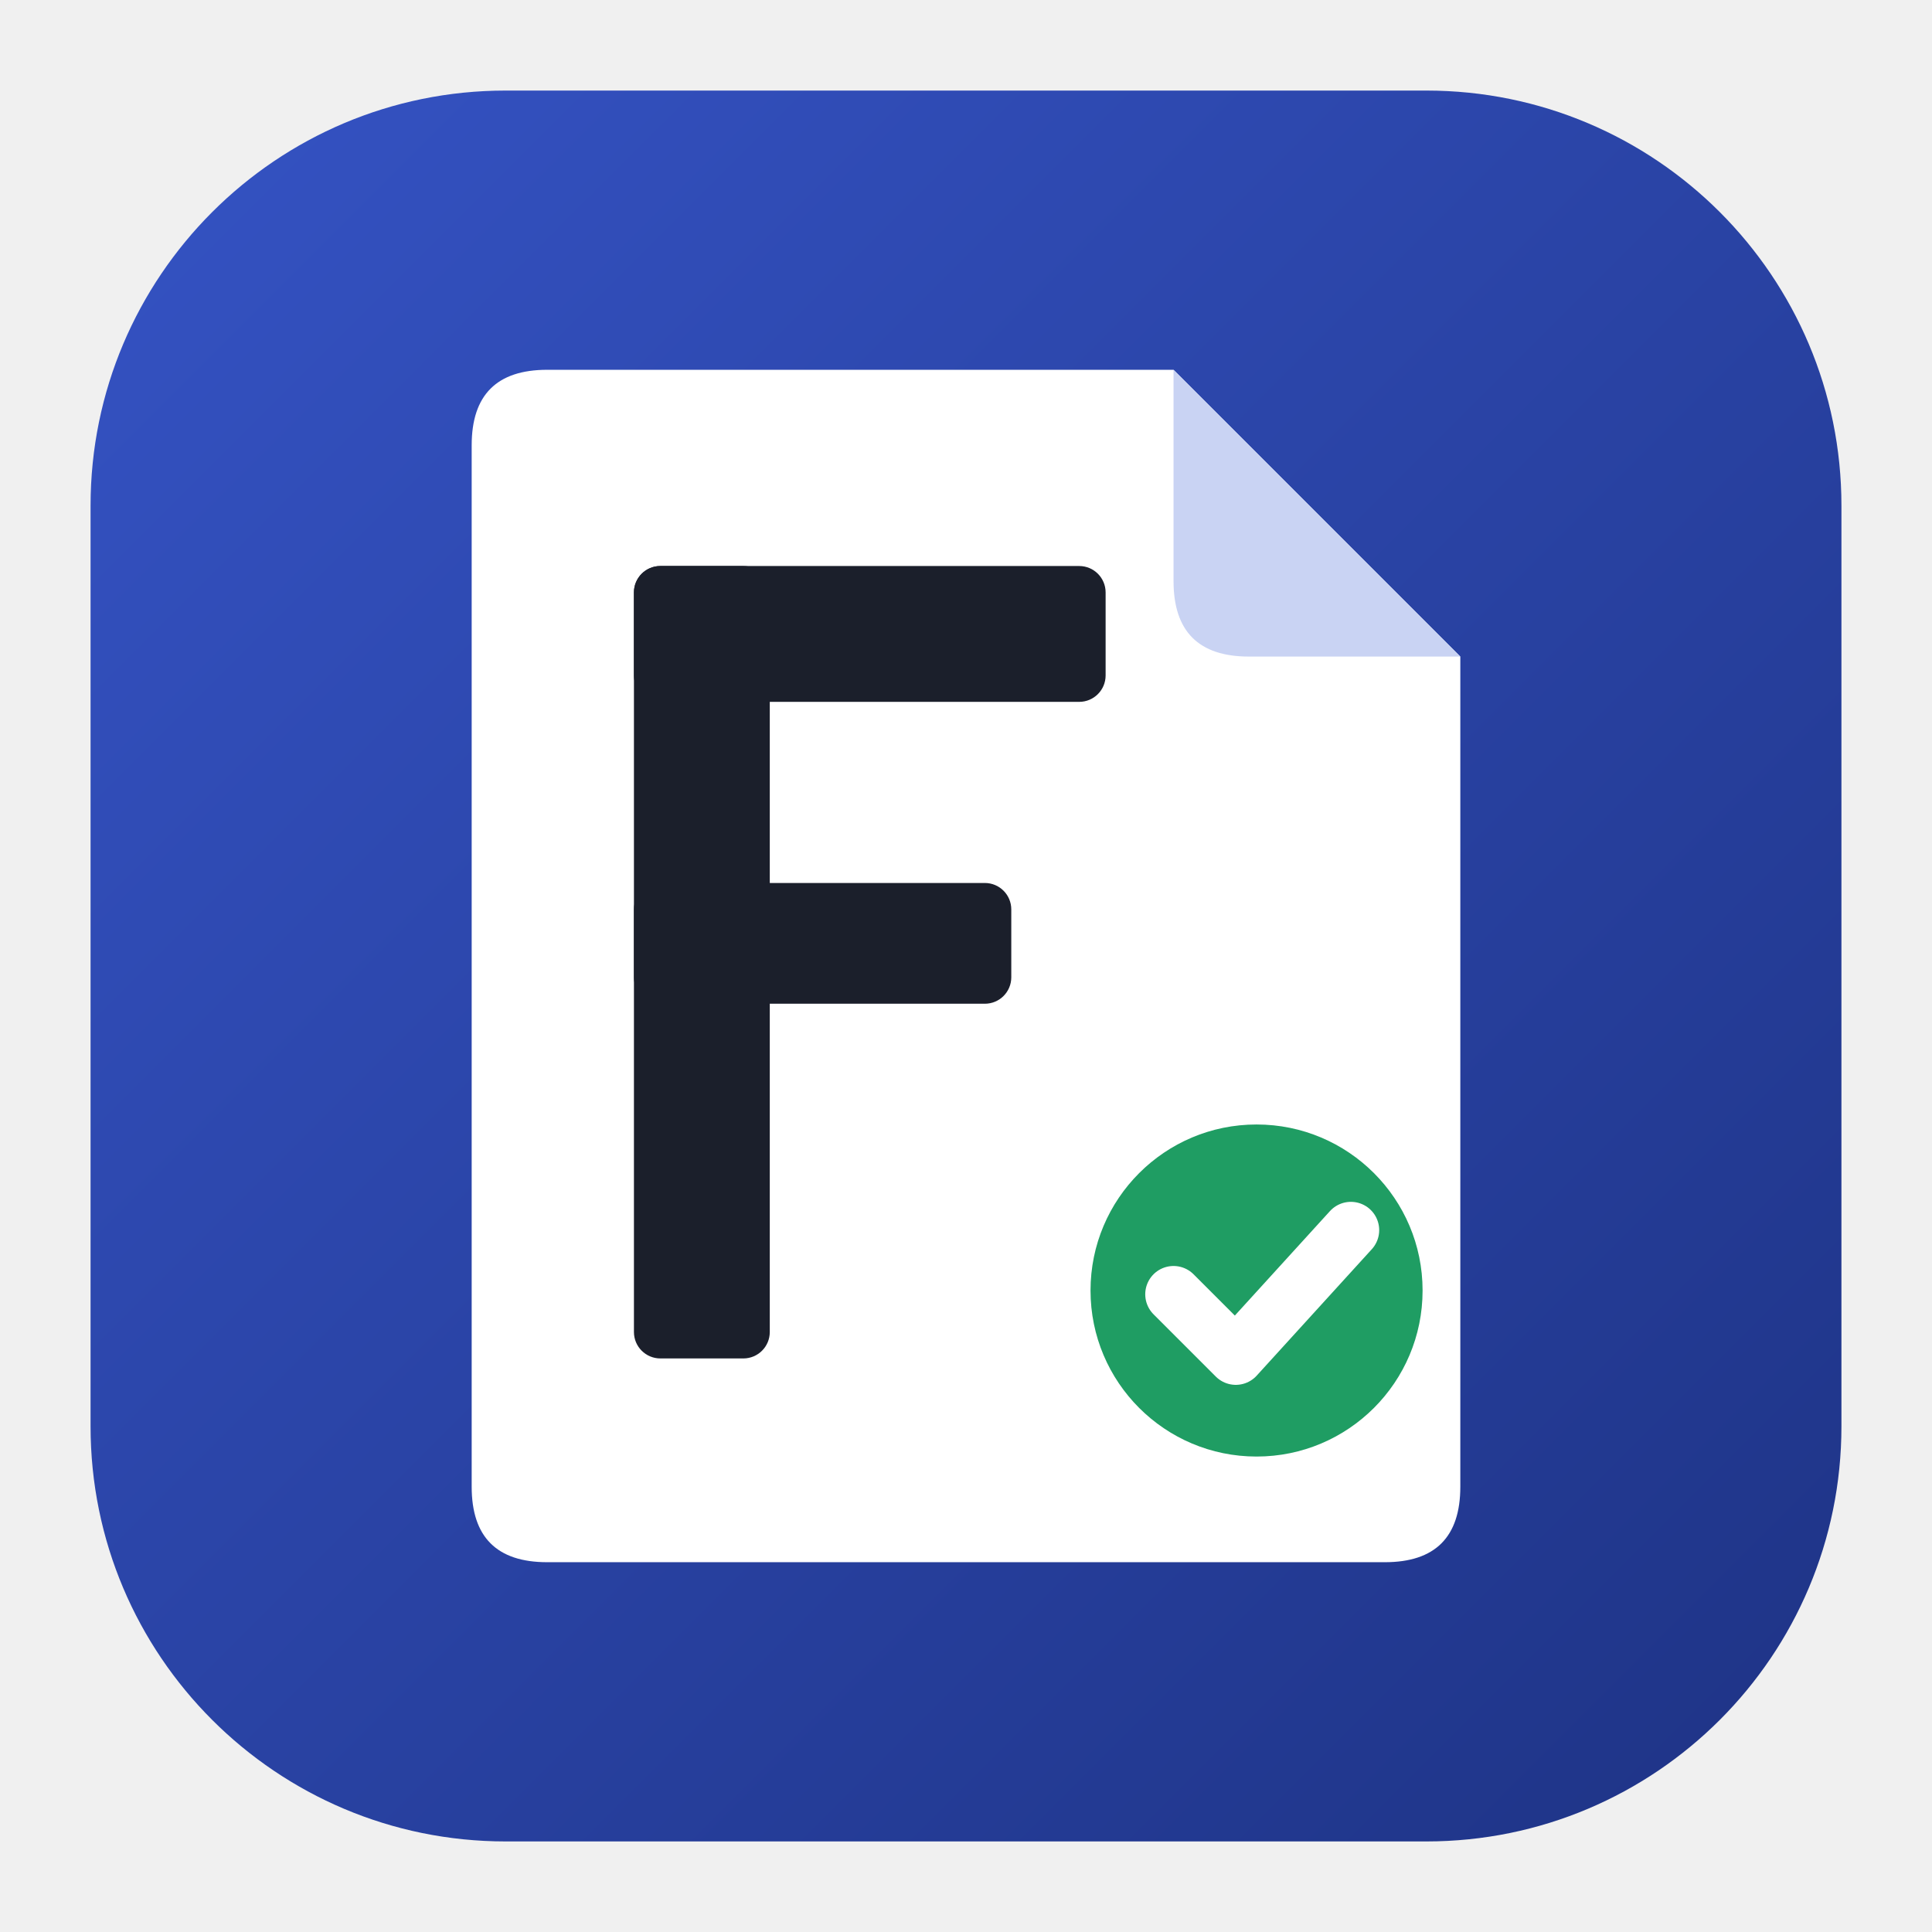
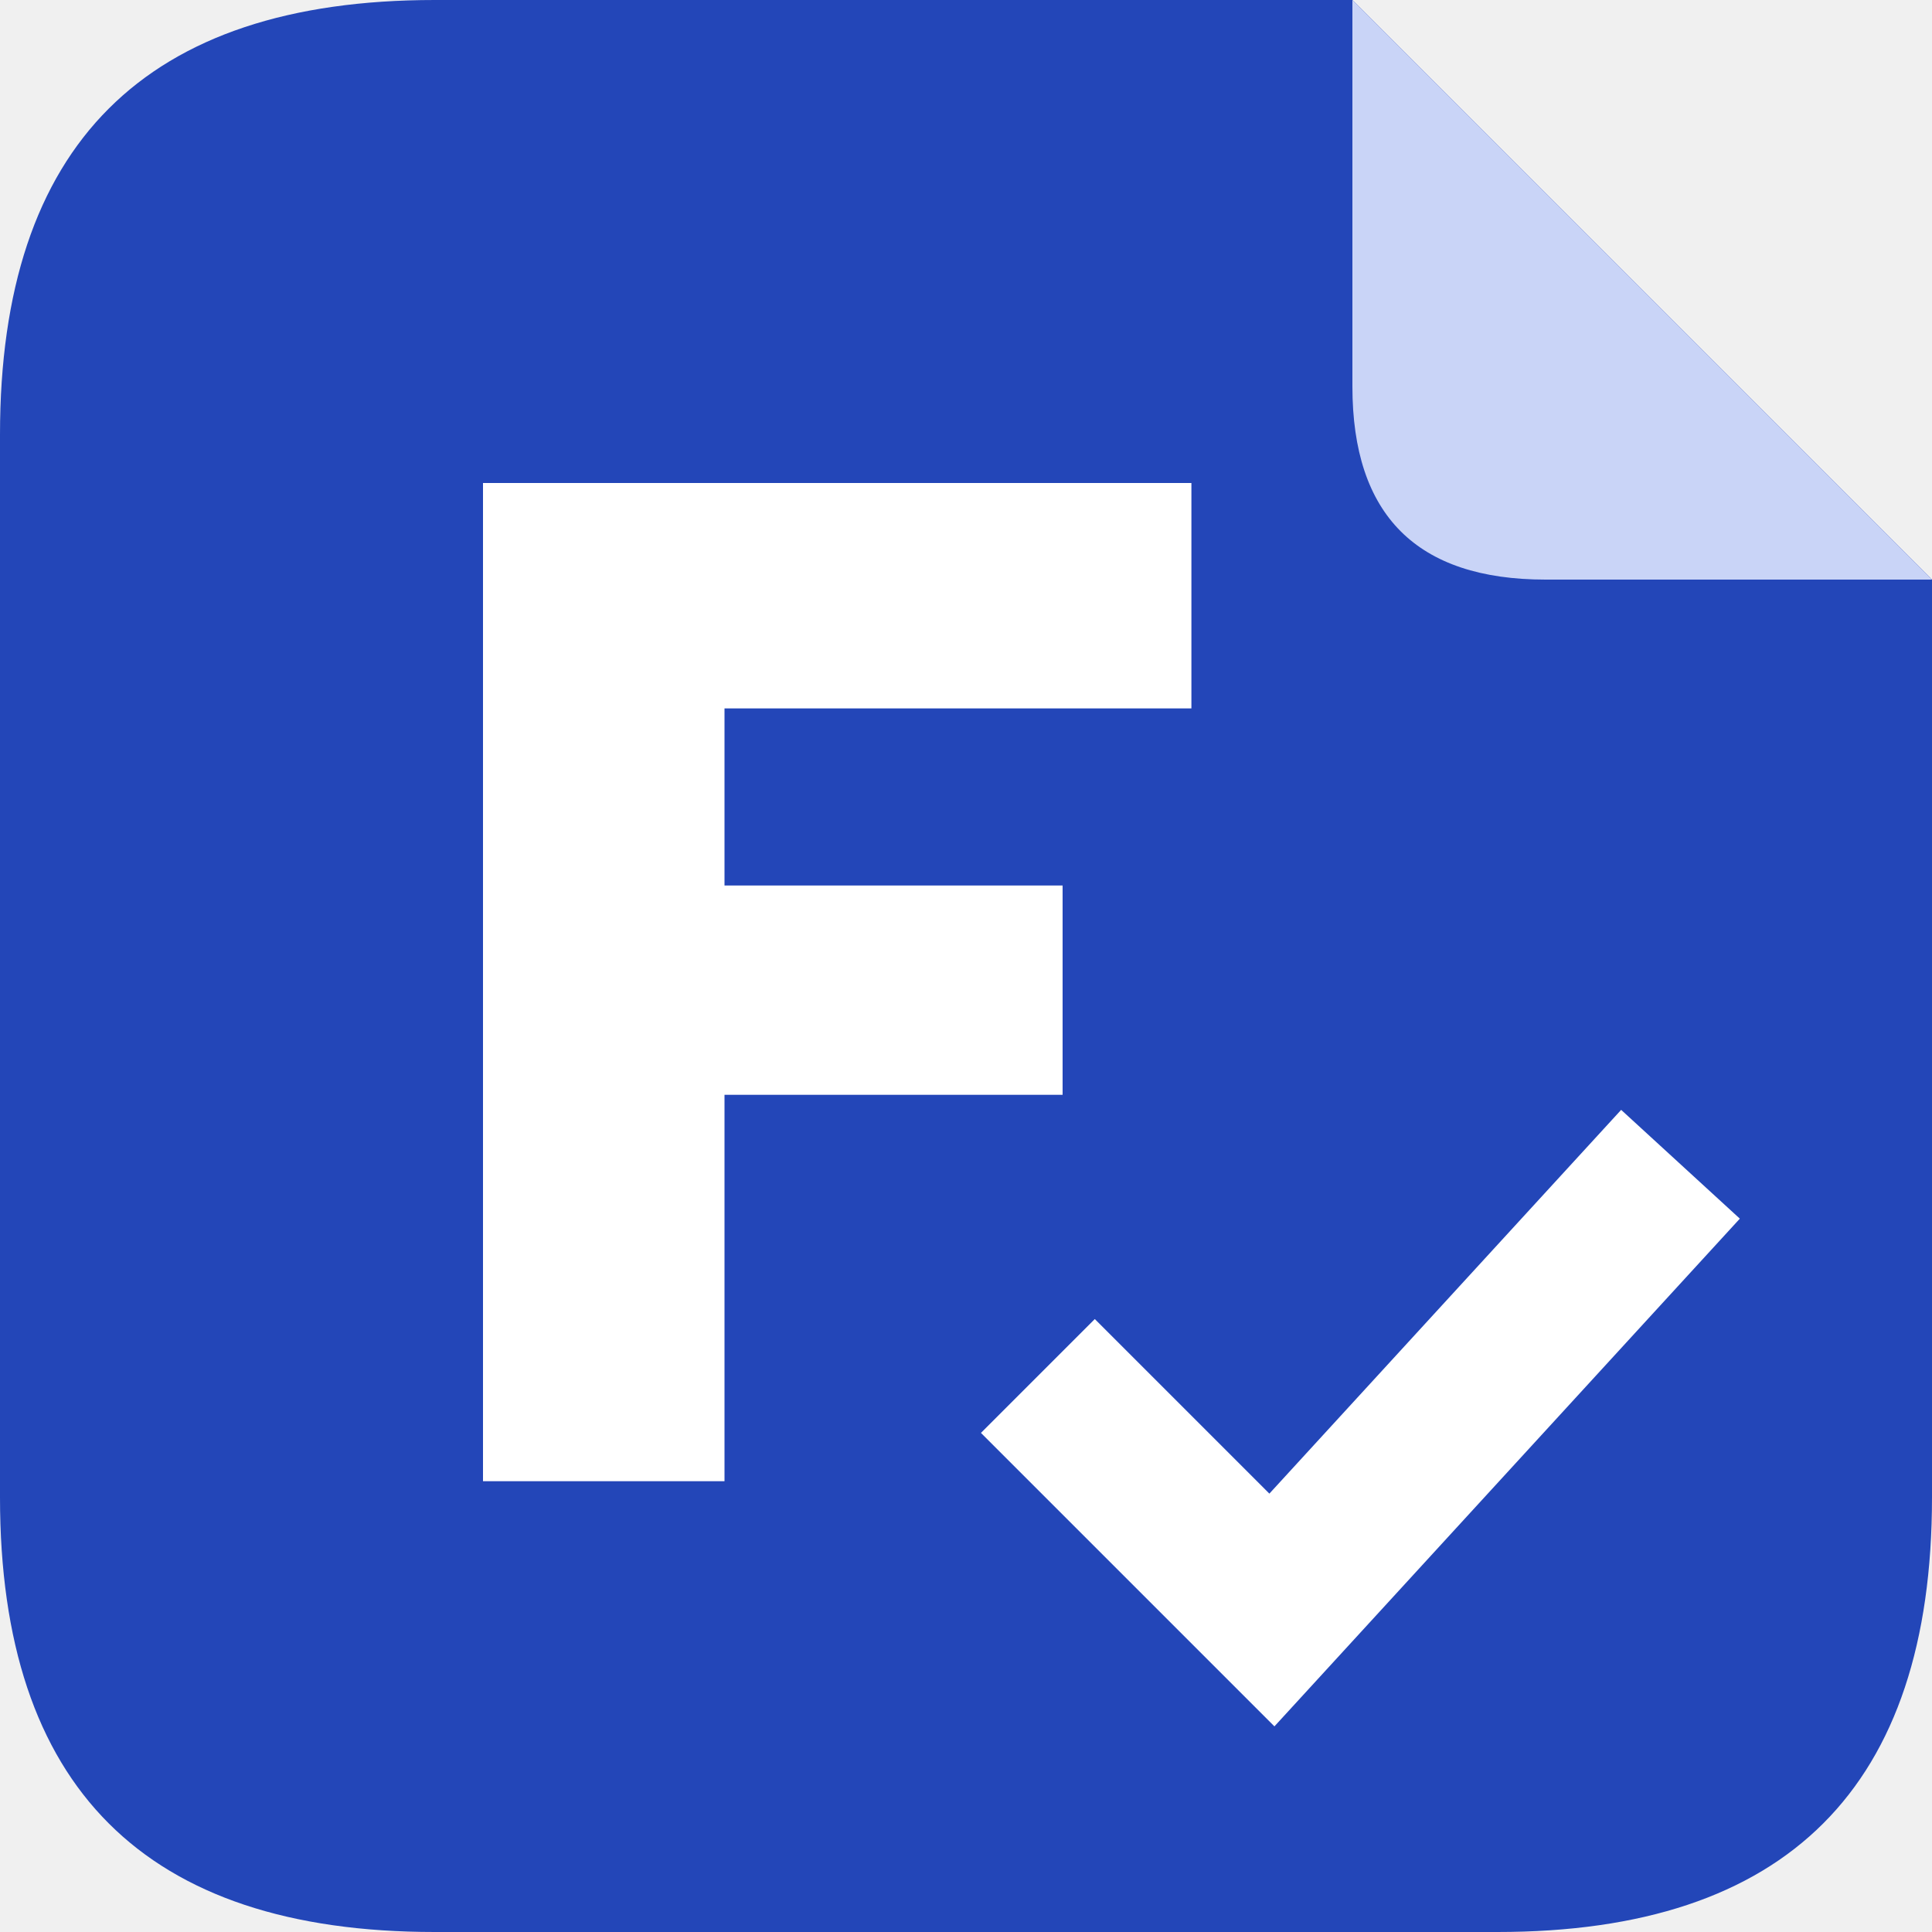
- <svg xmlns="http://www.w3.org/2000/svg" viewBox="0 0 1024 1024">
-   <defs>
-     <linearGradient id="bg" x1="0" y1="0" x2="1" y2="1">
-       <stop offset="0" stop-color="#3553C4" />
-       <stop offset="1" stop-color="#1E3385" />
-     </linearGradient>
-   </defs>
-   <rect x="48" y="48" width="928" height="928" rx="220" fill="url(#bg)" />
-   <path d="M290 196 H622 L774 348 V788 Q774 828 734 828 H290 Q250 828 250 788 V236 Q250 196 290 196 Z" fill="#FFFFFF" />
-   <path d="M622 196 V308 Q622 348 662 348 H774 Z" fill="#C9D3F3" />
-   <rect x="336" y="300" width="72" height="420" rx="14" fill="#1B1F2B" />
-   <rect x="336" y="300" width="250" height="72" rx="14" fill="#1B1F2B" />
-   <rect x="336" y="468" width="200" height="64" rx="14" fill="#1B1F2B" />
-   <circle cx="666" cy="684" r="88" fill="#1F9D63" />
-   <path d="M622 686 L655 719 L716 652" fill="none" stroke="#FFFFFF" stroke-width="30" stroke-linecap="round" stroke-linejoin="round" />
+ <svg xmlns="http://www.w3.org/2000/svg" viewBox="0 0 120 120">
+   <path d="M0 27Q0 0 27 0H84L120 36V93Q120 120 93 120H27Q0 120 0 93Z" fill="#2346B8" />
+   <path d="M84 0V24Q84 36 96 36H120Z" fill="#C9D4F7" />
+   <rect x="30" y="30" width="15" height="62" fill="#FFFFFF" />
+   <rect x="30" y="30" width="44" height="14" fill="#FFFFFF" />
+   <rect x="30" y="55" width="36" height="13" fill="#FFFFFF" />
+   <path d="M68 89L79 100L101 76" fill="none" stroke="#FFFFFF" stroke-width="10" stroke-linecap="square" />
</svg>
